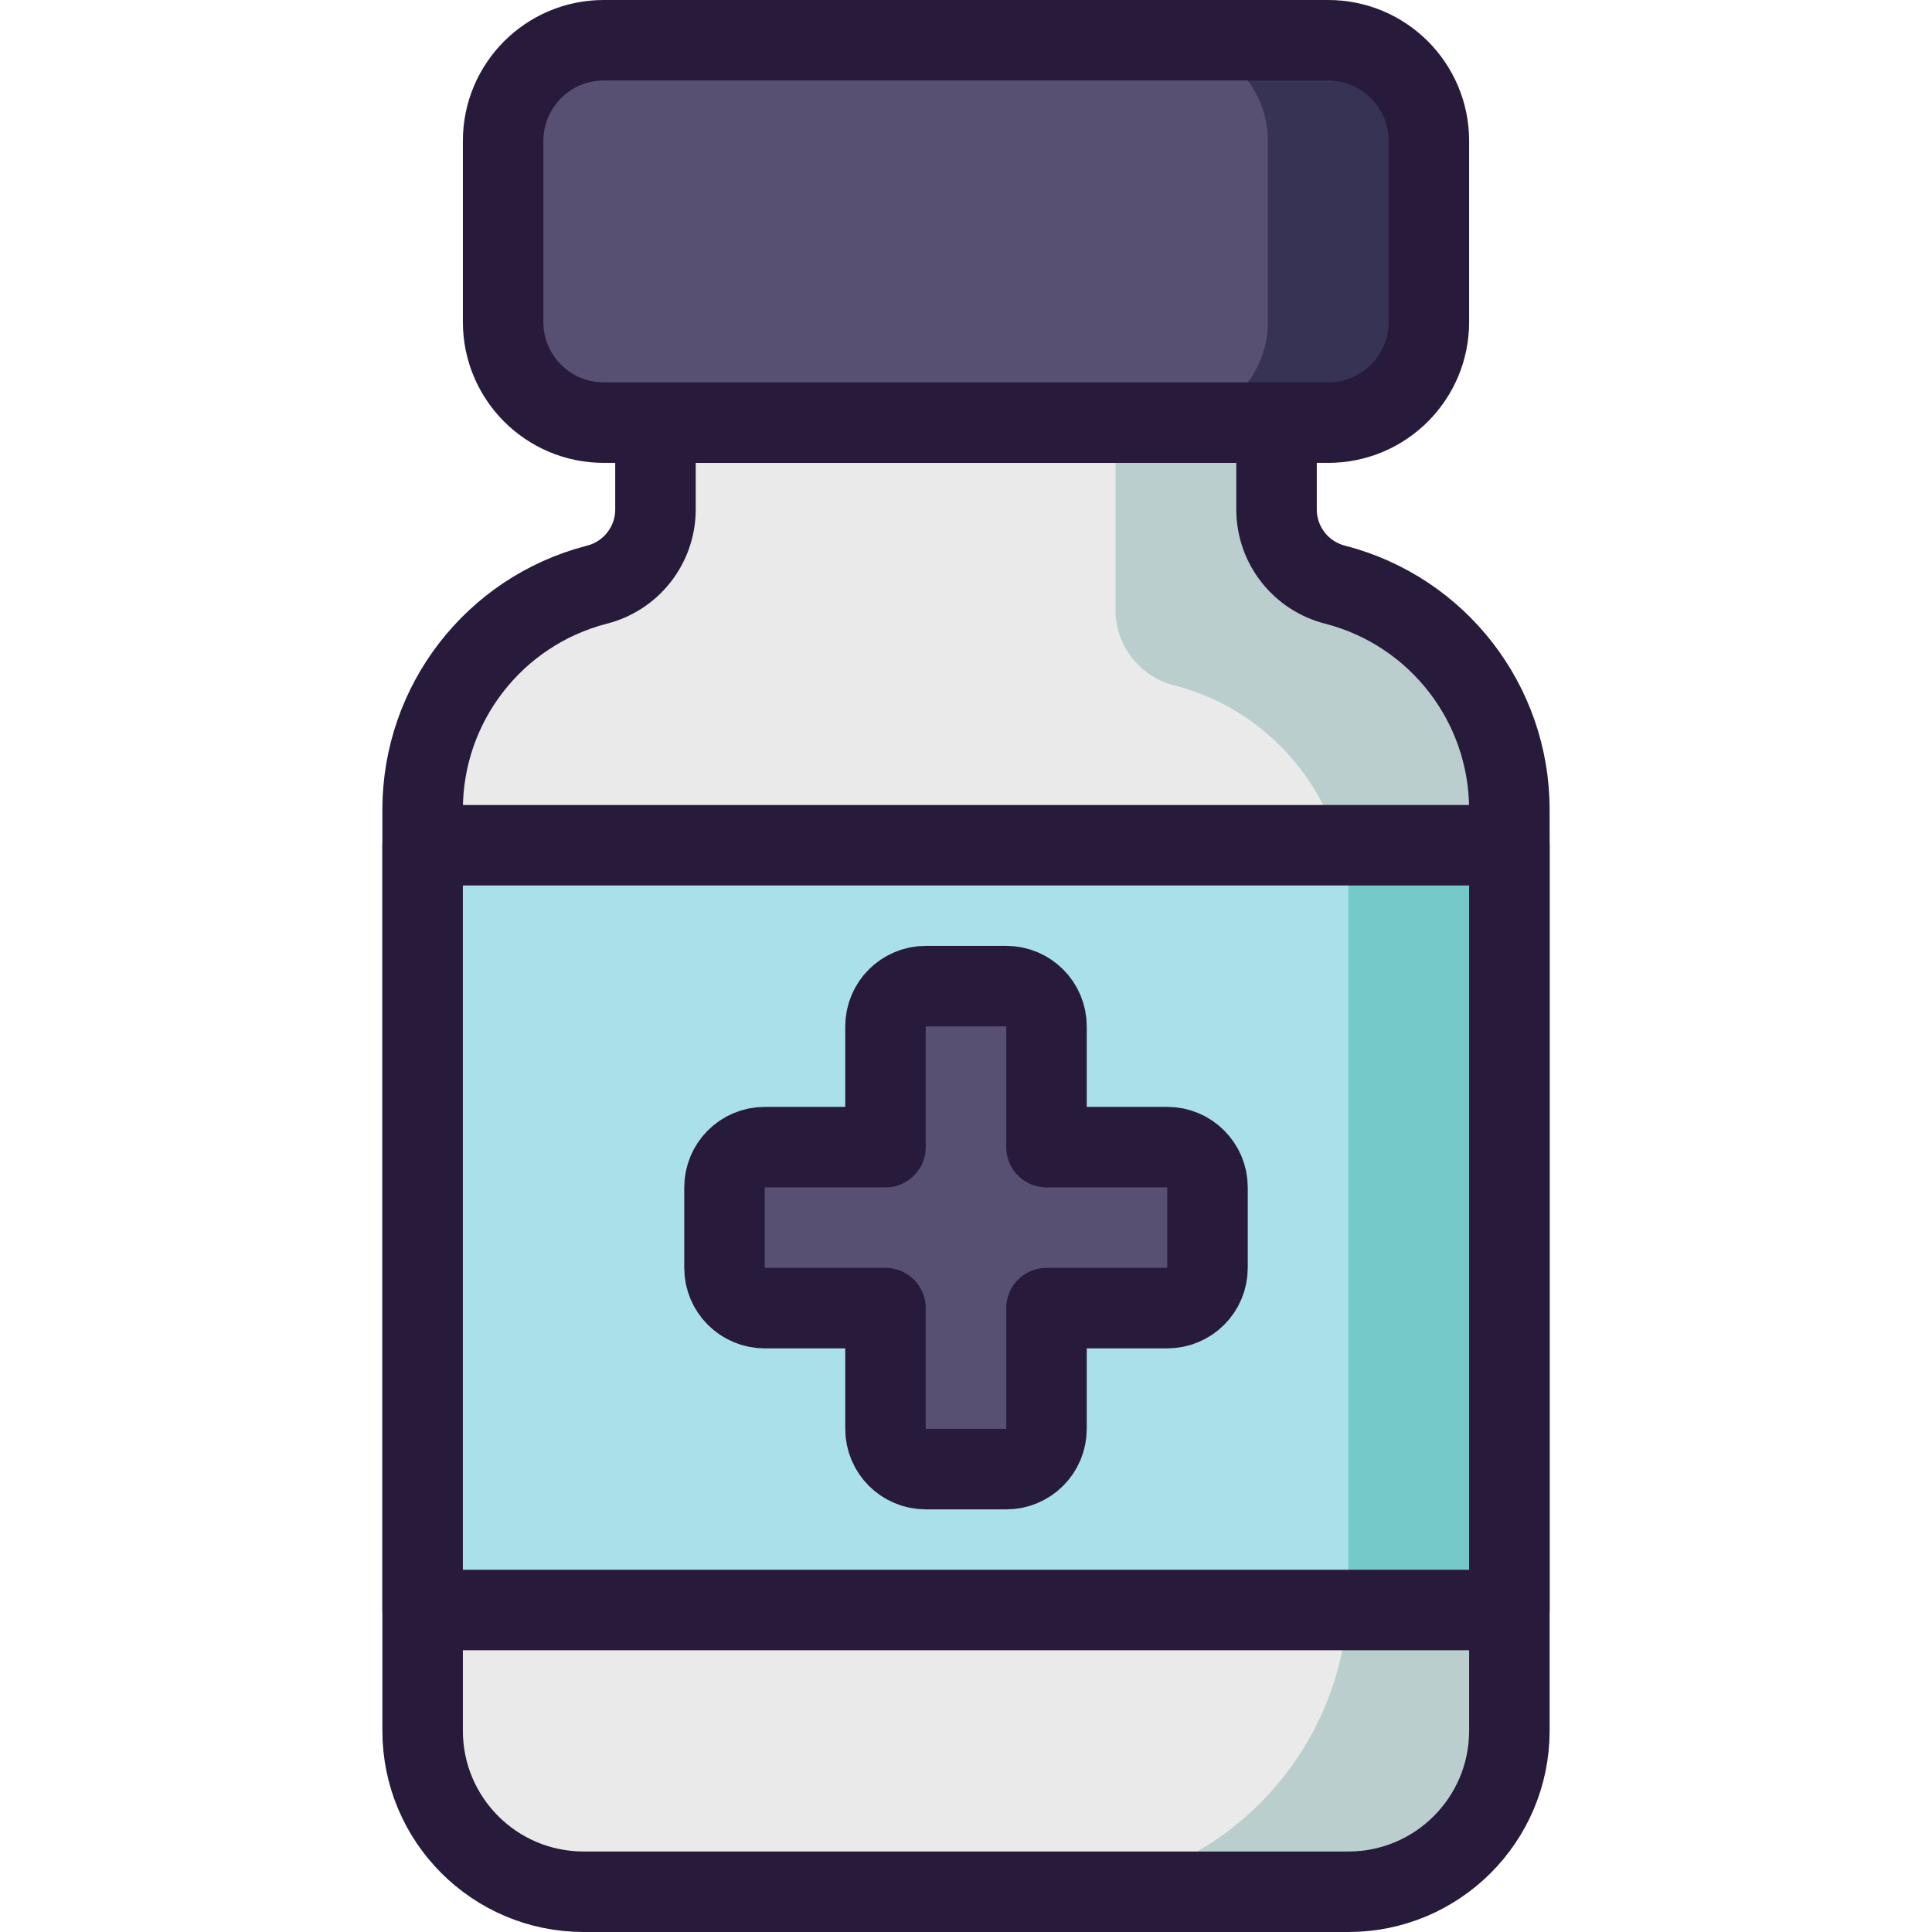
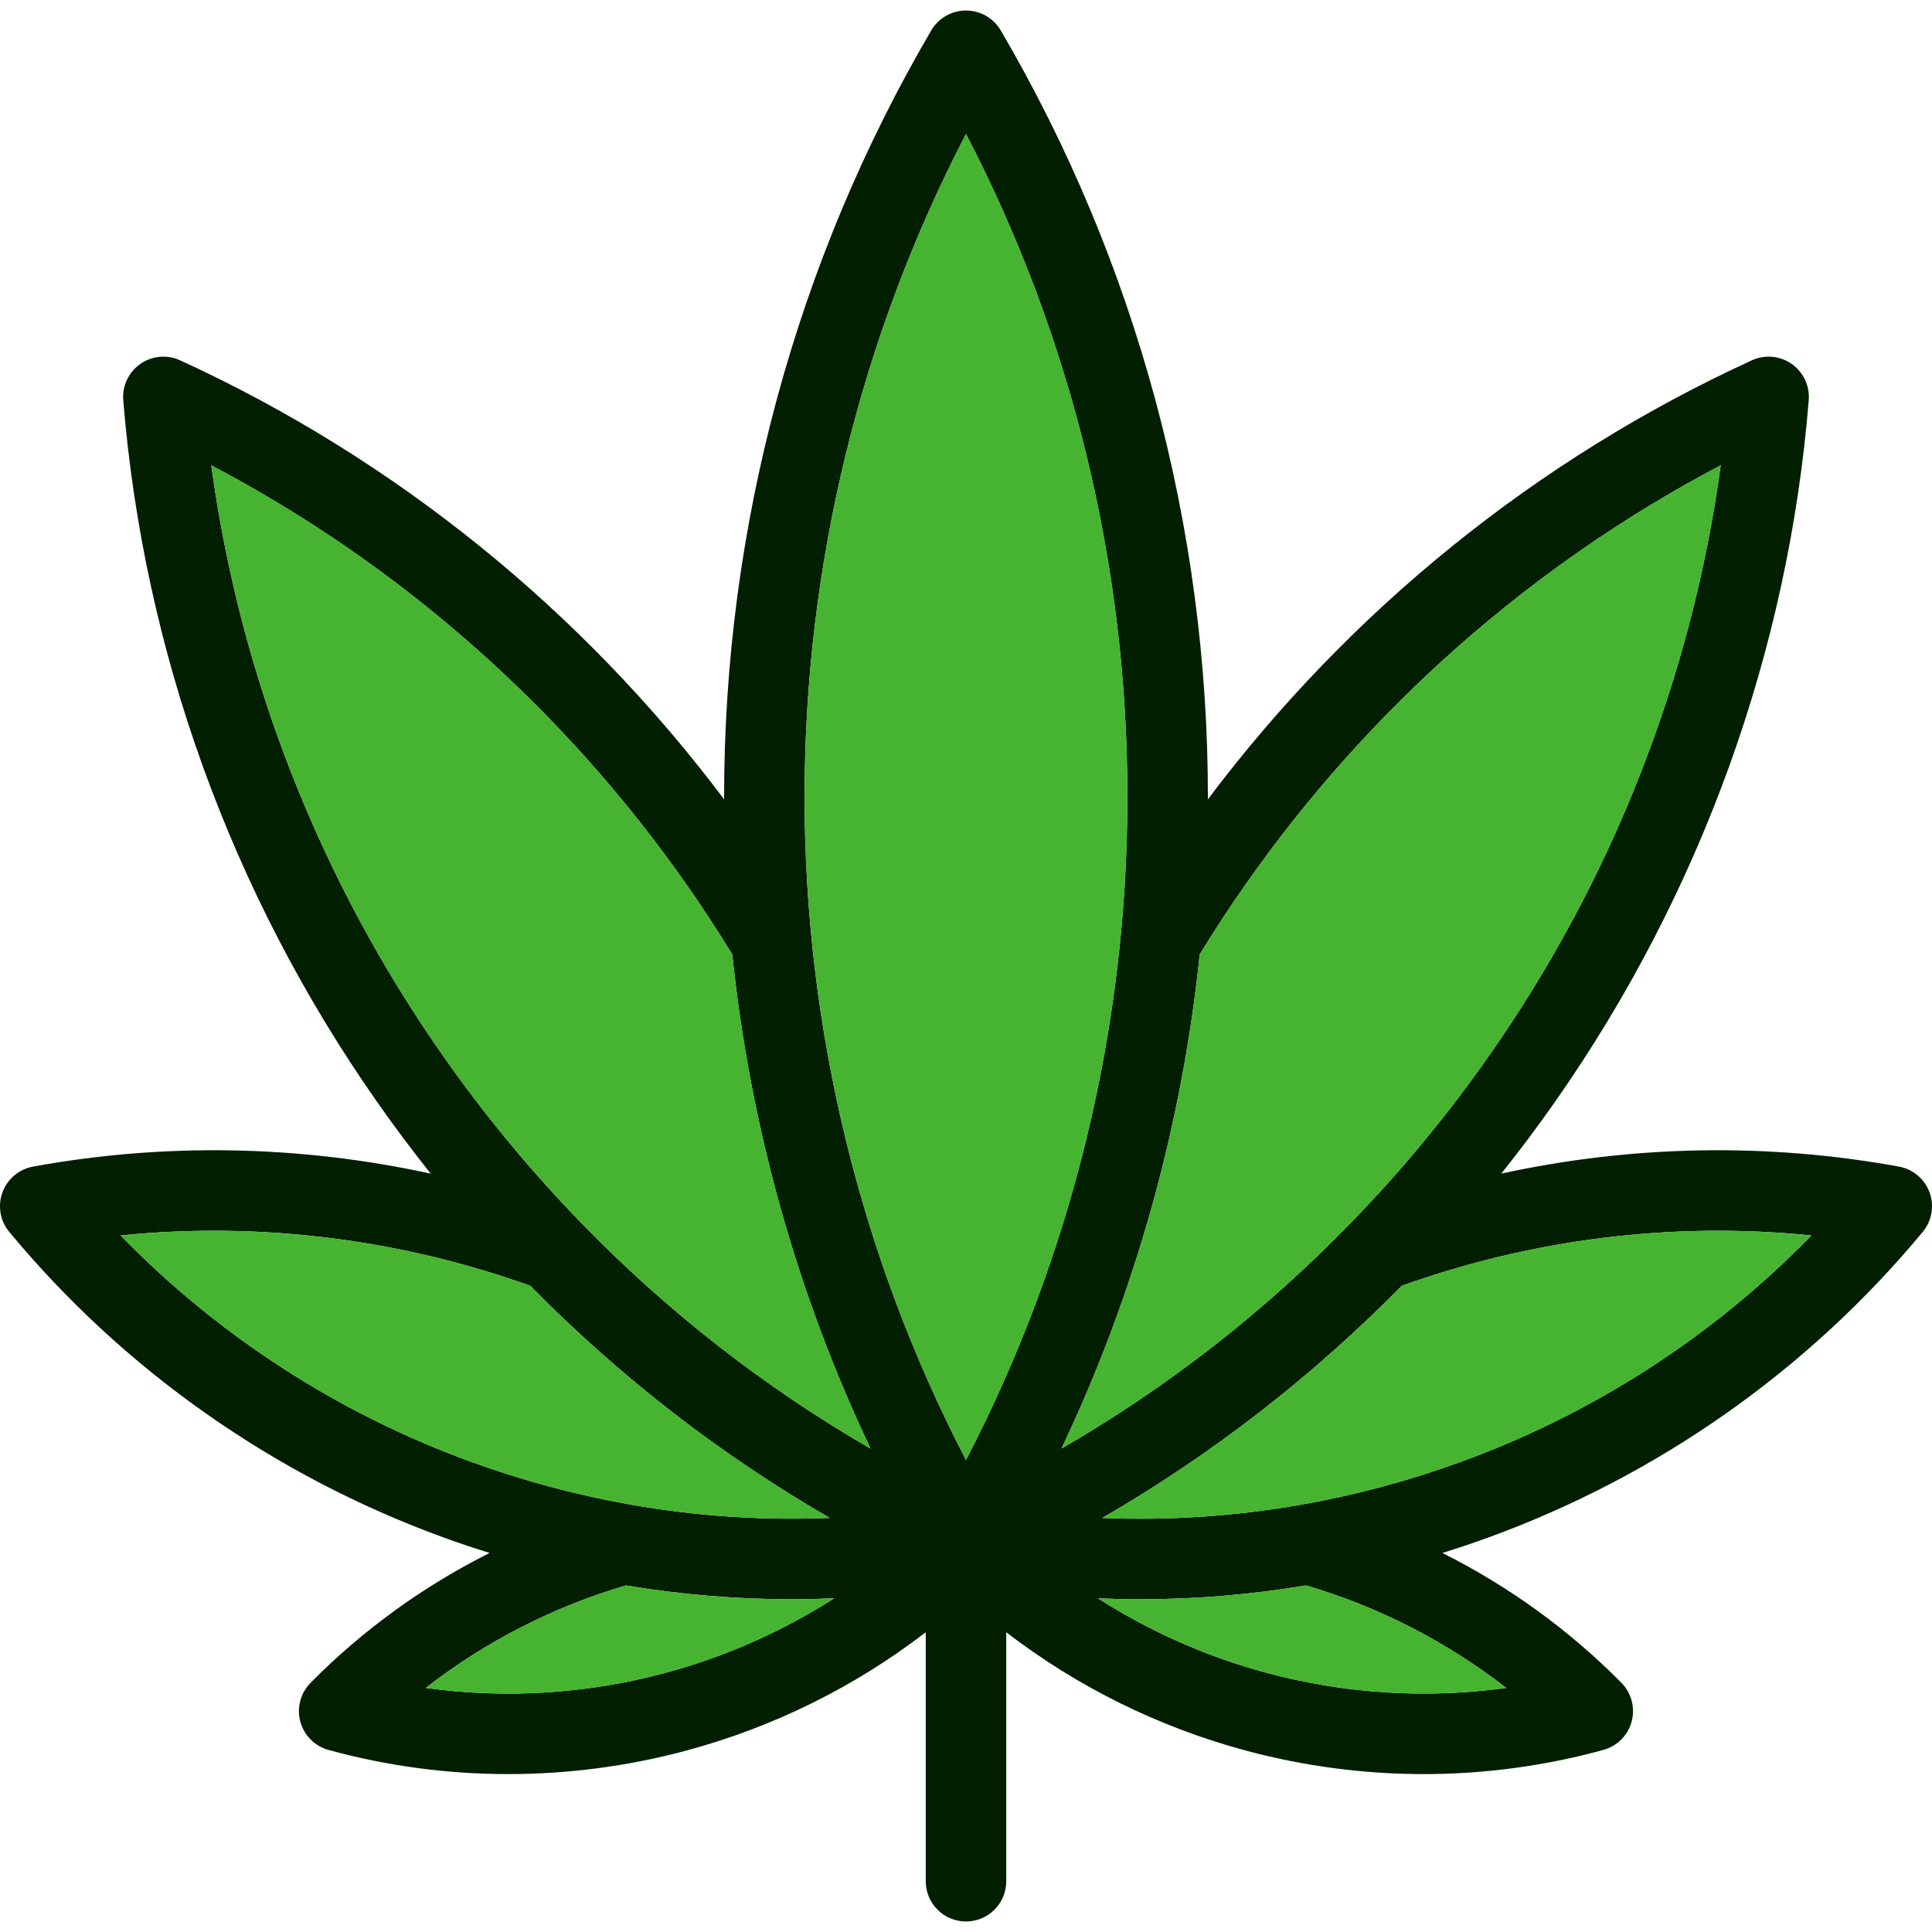
- <svg xmlns="http://www.w3.org/2000/svg" width="800px" height="800px" viewBox="0 0 96 96">
-   <path d="M63.43,25.34V21H32.57v4.34a3.86,3.86,0,0,1-2.94,3.72A11.54,11.54,0,0,0,21,40.21V86a8,8,0,0,0,8,8H67a8,8,0,0,0,8-8V40.21a11.54,11.54,0,0,0-8.63-11.15A3.86,3.86,0,0,1,63.43,25.34Z" style="fill:#eaeaea" />
-   <path d="M66.37,29.06a3.86,3.86,0,0,1-2.94-3.72V21h-8v9.34a3.86,3.86,0,0,0,2.94,3.72A11.54,11.54,0,0,1,67,45.21V79A15,15,0,0,1,52,94H67a8,8,0,0,0,8-8V40.21A11.54,11.54,0,0,0,66.37,29.06Z" style="fill:#bacece" />
-   <path d="M63.43,25.34V21H32.57v4.34a3.86,3.86,0,0,1-2.94,3.72A11.54,11.54,0,0,0,21,40.21V86a8,8,0,0,0,8,8H67a8,8,0,0,0,8-8V40.21a11.54,11.54,0,0,0-8.63-11.15A3.86,3.86,0,0,1,63.43,25.34Z" style="fill:none;stroke:#281a3b;stroke-linecap:round;stroke-linejoin:round;stroke-width:4px" />
-   <rect height="38" style="fill:#aae1e9" width="54" x="21" y="42" />
-   <rect height="38" style="fill:#75c9c9" width="8" x="67" y="42" />
-   <rect height="38" style="fill:none;stroke:#281a3b;stroke-linecap:round;stroke-linejoin:round;stroke-width:4px" width="54" x="21" y="42" />
-   <rect height="19" rx="5" ry="5" style="fill:#575072" width="46" x="25" y="2" />
-   <path d="M66,2H58a5,5,0,0,1,5,5v9a5,5,0,0,1-5,5h8a5,5,0,0,0,5-5V7A5,5,0,0,0,66,2Z" style="fill:#363354" />
-   <rect height="19" rx="5" ry="5" style="fill:none;stroke:#281a3b;stroke-linecap:round;stroke-linejoin:round;stroke-width:4px" width="46" x="25" y="2" />
-   <path d="M52,65h6a2,2,0,0,0,2-2V59a2,2,0,0,0-2-2H52V51a2,2,0,0,0-2-2H46a2,2,0,0,0-2,2v6H38a2,2,0,0,0-2,2v4a2,2,0,0,0,2,2h6v6a2,2,0,0,0,2,2h4a2,2,0,0,0,2-2Z" style="fill:#575072" />
-   <path d="M52,65h6a2,2,0,0,0,2-2V59a2,2,0,0,0-2-2H52V51a2,2,0,0,0-2-2H46a2,2,0,0,0-2,2v6H38a2,2,0,0,0-2,2v4a2,2,0,0,0,2,2h6v6a2,2,0,0,0,2,2h4a2,2,0,0,0,2-2Z" style="fill:none;stroke:#281a3b;stroke-linecap:round;stroke-linejoin:round;stroke-width:4px" />
+ <svg xmlns="http://www.w3.org/2000/svg" height="800px" width="800px" version="1.1" id="Layer_1" viewBox="0 0 511.467 511.467" xml:space="preserve">
+   <path style="fill:#021F02;" d="M510.826,315.681c1.289,3.559,0.607,7.533-1.811,10.442c-30.315,36.58-70.092,64.562-115.026,80.918  c-4.006,1.46-8.056,2.813-12.137,4.081c17.539,8.801,33.586,20.395,47.396,34.375c2.653,2.696,3.687,6.596,2.707,10.251  c-0.98,3.655-3.825,6.51-7.47,7.512c-15.536,4.262-31.54,6.404-47.577,6.404c-15.77,0-31.572-2.067-46.969-6.191  c-23.165-6.212-44.764-16.91-63.549-31.359v65.915c0,5.892-4.774,10.656-10.656,10.656c-5.882,0-10.656-4.763-10.656-10.656v-65.915  c-18.796,14.46-40.406,25.168-63.56,31.37c-15.408,4.124-31.21,6.18-46.98,6.18c-16.037,0-32.041-2.131-47.566-6.393  c-3.644-1.002-6.489-3.857-7.47-7.512c-0.98-3.655,0.053-7.555,2.706-10.251c13.82-13.991,29.867-25.594,47.406-34.385  c-4.07-1.268-8.119-2.621-12.137-4.081c-44.934-16.356-84.711-44.338-115.026-80.918c-2.419-2.909-3.101-6.883-1.811-10.442  c1.3-3.559,4.379-6.159,8.098-6.841c34.854-6.372,70.678-5.69,105.287,1.865c-4.944-6.212-9.718-12.584-14.278-19.105  c-38.52-55.004-61.727-119.203-67.119-185.661c-0.298-3.772,1.417-7.427,4.507-9.59c3.101-2.174,7.118-2.536,10.56-0.959  c56.762,26.031,106.31,66.075,144.009,116.23c0-0.224-0.011-0.448-0.011-0.661c0-71.498,18.967-141.665,54.844-202.913  c1.918-3.261,5.413-5.264,9.196-5.264s7.278,2.003,9.196,5.264c35.877,61.248,54.844,131.414,54.844,202.913  c0,0.213-0.011,0.437-0.011,0.661c37.699-50.166,87.258-90.199,144.009-116.23c3.442-1.577,7.459-1.215,10.56,0.959  c3.09,2.163,4.806,5.818,4.507,9.59c-5.392,66.458-28.599,130.658-67.119,185.672c-4.55,6.51-9.324,12.872-14.278,19.084  c34.588-7.544,70.422-8.226,105.287-1.854C506.447,309.523,509.526,312.122,510.826,315.681z M479.542,327.062  c-36.474-3.687-73.576,0.842-108.452,13.33c-23.677,24.06-50.23,44.657-79.266,61.461c17.603,0.725,35.248-0.448,52.745-3.538  c14.236-2.504,28.408-6.308,42.132-11.305C421.906,374.201,453.67,353.647,479.542,327.062z M394.266,279.389  c32.67-46.66,53.661-100.311,61.269-156.21c-49.921,26.266-93.15,64.349-125.82,111.009c-4.188,5.978-8.258,12.19-12.105,18.477  c-4.72,45.446-17.091,89.73-36.591,130.818c28.12-16.25,53.778-36.261,76.56-59.735C370.877,310.098,383.216,295.17,394.266,279.389  z M335.458,442.887c20.714,5.552,42.26,6.873,63.283,3.964c-15.717-12.222-33.703-21.46-52.979-27.129  c-14.566,2.429-29.228,3.655-43.879,3.655c-3.74,0-7.48-0.085-11.21-0.245C304.408,431.912,319.507,438.614,335.458,442.887z   M298.462,210.959c0-61.322-14.726-121.59-42.729-175.485c-28.003,53.896-42.729,114.163-42.729,175.485  c0,61.354,14.726,121.643,42.729,175.539C283.736,332.602,298.462,272.314,298.462,210.959z M220.805,423.132  c-3.74,0.16-7.48,0.245-11.22,0.245c-14.651,0-29.303-1.225-43.858-3.655c-19.276,5.658-37.284,14.896-53.011,27.129  c21.013,2.92,42.558,1.598,63.283-3.953C191.95,438.625,207.059,431.922,220.805,423.132z M166.931,398.315  c17.475,3.09,35.099,4.252,52.702,3.527c-29.015-16.782-55.568-37.369-79.256-61.45c-34.918-12.488-71.999-17.017-108.452-13.33  c25.872,26.585,57.636,47.14,92.841,59.948c13.682,4.976,27.8,8.77,41.961,11.273C166.803,398.294,166.867,398.304,166.931,398.315z   M230.459,383.493c-19.51-41.098-31.881-85.372-36.602-130.828c-3.857-6.287-7.917-12.499-12.105-18.477  c-32.659-46.65-75.899-84.733-125.82-110.998c7.608,55.888,28.599,109.539,61.269,156.188c11.05,15.791,23.389,30.72,36.676,44.359  C176.68,347.232,202.35,367.243,230.459,383.493z" />
+   <g>
+     <path style="fill:#46B430;" d="M371.09,340.392c34.875-12.488,71.978-17.017,108.452-13.33   c-25.872,26.585-57.636,47.14-92.841,59.948c-13.724,4.997-27.896,8.801-42.132,11.305c-17.496,3.09-35.142,4.262-52.745,3.538   C320.86,385.049,347.414,364.452,371.09,340.392z" />
+     <path style="fill:#46B430;" d="M455.535,123.179c-7.608,55.899-28.599,109.549-61.269,156.21   c-11.05,15.781-23.389,30.709-36.687,44.359c-22.781,23.474-48.44,43.485-76.56,59.735c19.5-41.088,31.871-85.372,36.591-130.818   c3.847-6.287,7.917-12.499,12.105-18.477C362.385,187.528,405.614,149.445,455.535,123.179z" />
+     <path style="fill:#46B430;" d="M398.741,446.851c-21.023,2.909-42.569,1.588-63.283-3.964   c-15.951-4.273-31.05-10.975-44.785-19.755c3.729,0.16,7.47,0.245,11.21,0.245c14.651,0,29.313-1.225,43.879-3.655   C365.038,425.39,383.024,434.629,398.741,446.851z" />
+     <path style="fill:#46B430;" d="M255.734,35.474c28.003,53.896,42.729,114.163,42.729,175.485   c0,61.354-14.726,121.643-42.729,175.539c-28.003-53.896-42.729-114.184-42.729-175.539   C213.005,149.637,227.731,89.369,255.734,35.474z" />
+     <path style="fill:#46B430;" d="M209.585,423.377c3.74,0,7.48-0.085,11.22-0.245c-13.746,8.791-28.855,15.493-44.806,19.766   c-20.725,5.551-42.27,6.873-63.283,3.953c15.728-12.233,33.735-21.471,53.011-27.129   C180.282,422.151,194.933,423.377,209.585,423.377z" />
+     <path style="fill:#46B430;" d="M219.633,401.842c-17.603,0.725-35.227-0.437-52.702-3.527c-0.064-0.011-0.128-0.021-0.202-0.032   c-14.161-2.504-28.28-6.297-41.961-11.273c-35.206-12.808-66.97-33.362-92.841-59.948c36.452-3.687,73.534,0.842,108.452,13.33   C164.064,364.473,190.618,385.059,219.633,401.842z" />
+     <path style="fill:#46B430;" d="M193.857,252.665c4.72,45.456,17.091,89.73,36.602,130.828   c-28.109-16.25-53.778-36.261-76.581-59.756c-13.287-13.639-25.626-28.567-36.676-44.359c-32.67-46.65-53.661-100.3-61.269-156.188   c49.921,26.266,93.161,64.349,125.82,110.998C185.94,240.166,190,246.378,193.857,252.665z" />
+   </g>
</svg>
